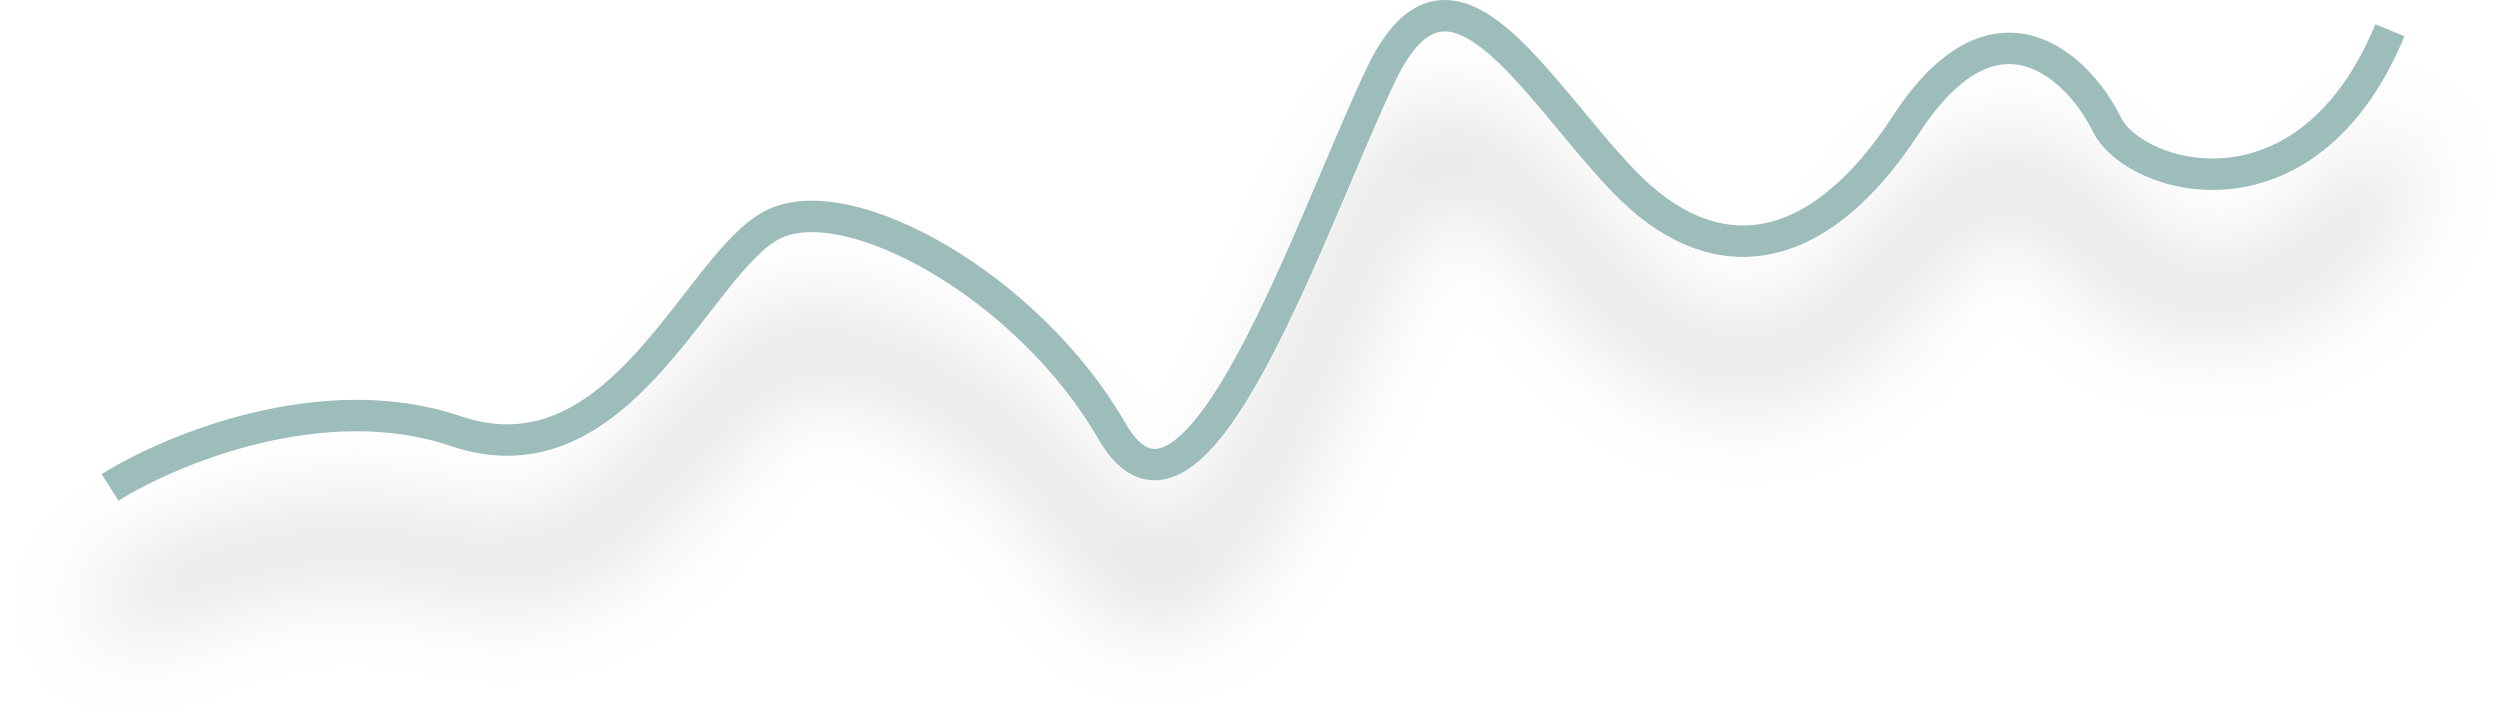
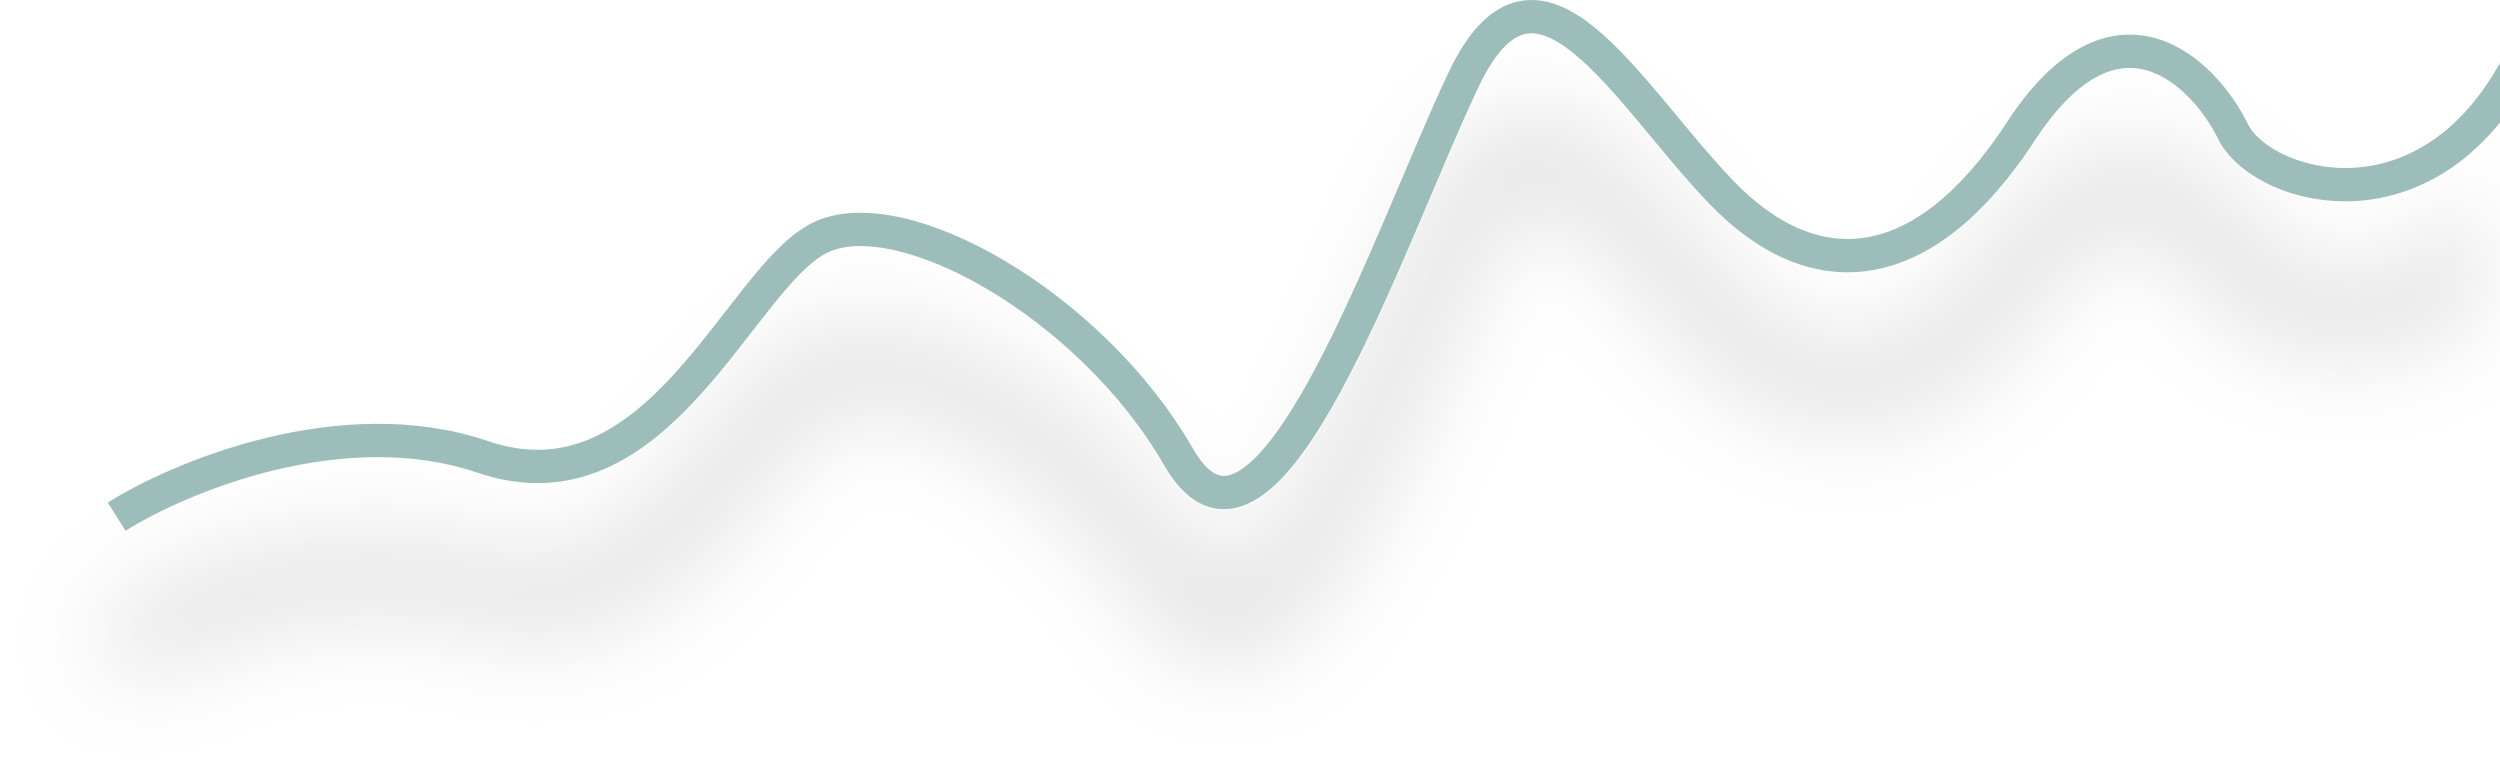
- <svg xmlns="http://www.w3.org/2000/svg" width="159" height="46" viewBox="0 0 159 46" fill="none">
+ <svg xmlns="http://www.w3.org/2000/svg" width="150" height="46" viewBox="0 0 150 46" fill="none">
  <g filter="url(#filter0_d_32_41)">
    <path d="M7 31C10.808 28.61 20.533 24.547 28.97 27.415C39.515 31 44.349 16.66 49.182 14.27C54.015 11.88 65.439 18.253 70.712 27.415C75.985 36.577 83.454 13.872 87.849 4.71C92.242 -4.451 97.515 5.507 103.227 11.482C108.939 17.457 115.53 16.66 121.242 7.897C126.955 -0.866 132.227 4.312 133.985 7.897C135.742 11.482 146.727 14.668 152 1.922" stroke="#9DBDBA" stroke-width="2" />
  </g>
  <defs>
    <filter id="filter0_d_32_41" x="0.468" y="-0.001" width="158.456" height="45.848" filterUnits="userSpaceOnUse" color-interpolation-filters="sRGB">
      <feFlood flood-opacity="0" result="BackgroundImageFix" />
      <feColorMatrix in="SourceAlpha" type="matrix" values="0 0 0 0 0 0 0 0 0 0 0 0 0 0 0 0 0 0 127 0" result="hardAlpha" />
      <feOffset dy="8" />
      <feGaussianBlur stdDeviation="3" />
      <feComposite in2="hardAlpha" operator="out" />
      <feColorMatrix type="matrix" values="0 0 0 0 0 0 0 0 0 0 0 0 0 0 0 0 0 0 0.25 0" />
      <feBlend mode="normal" in2="BackgroundImageFix" result="effect1_dropShadow_32_41" />
      <feBlend mode="normal" in="SourceGraphic" in2="effect1_dropShadow_32_41" result="shape" />
    </filter>
  </defs>
</svg>
